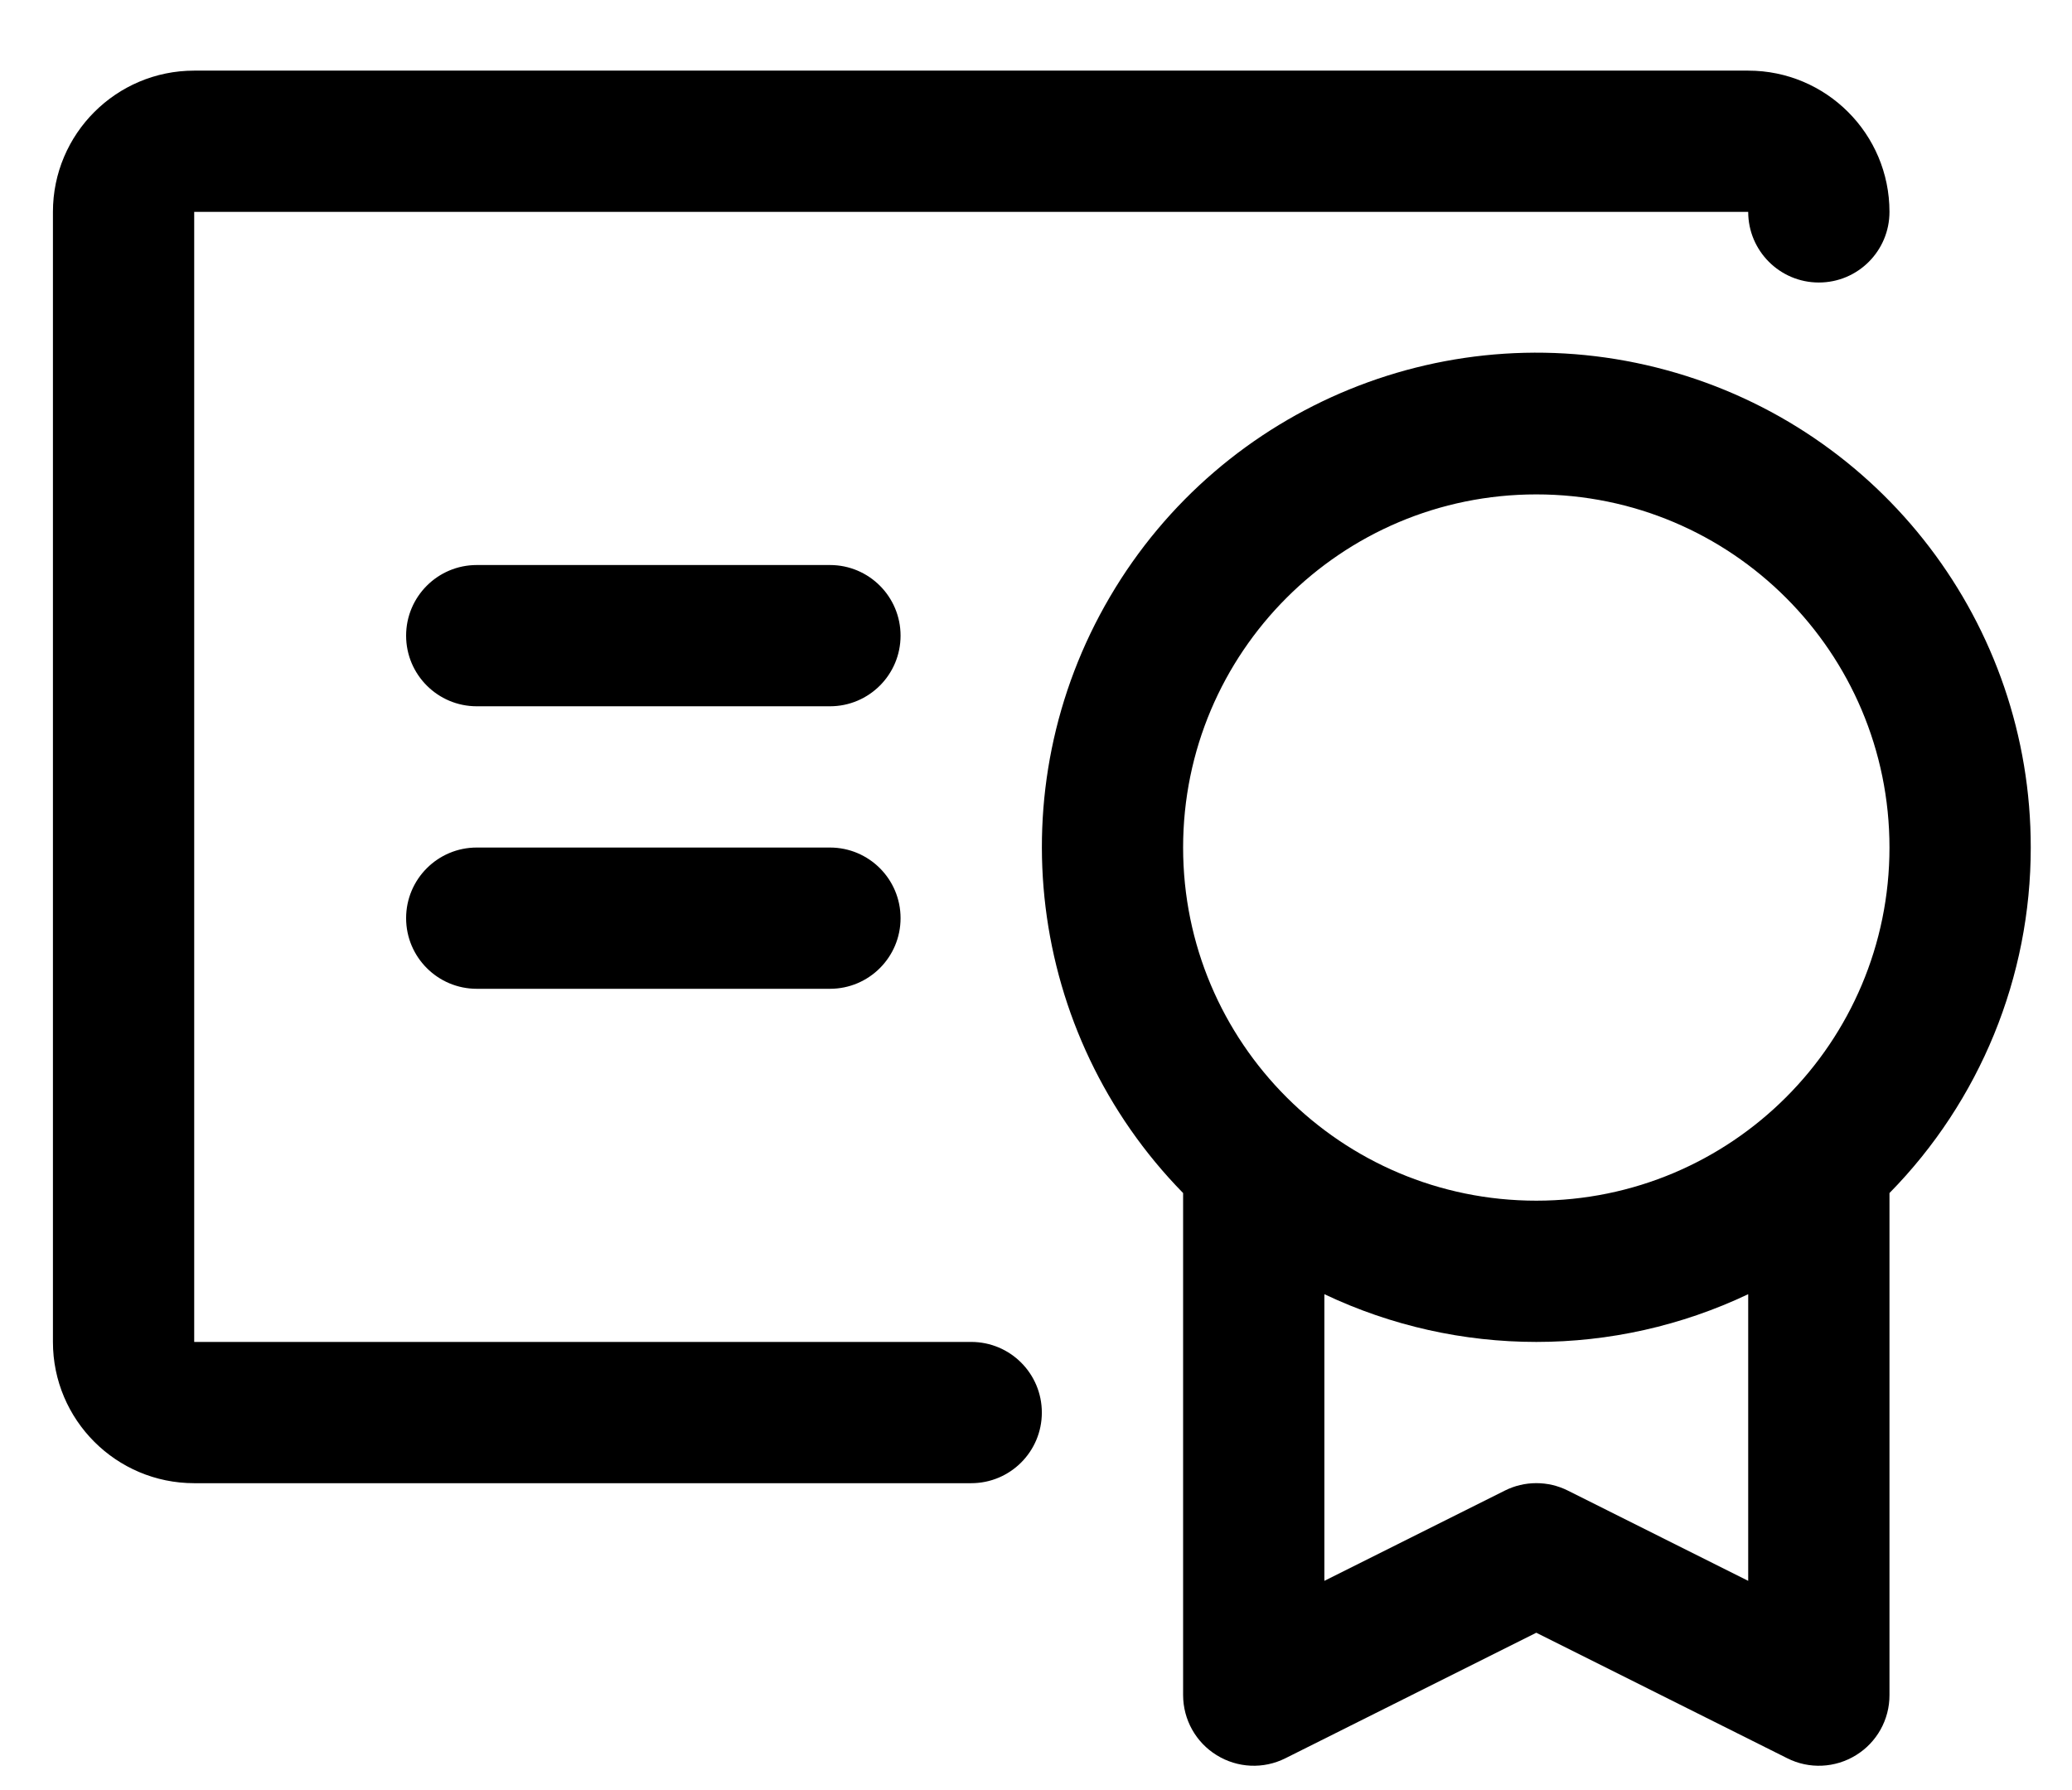
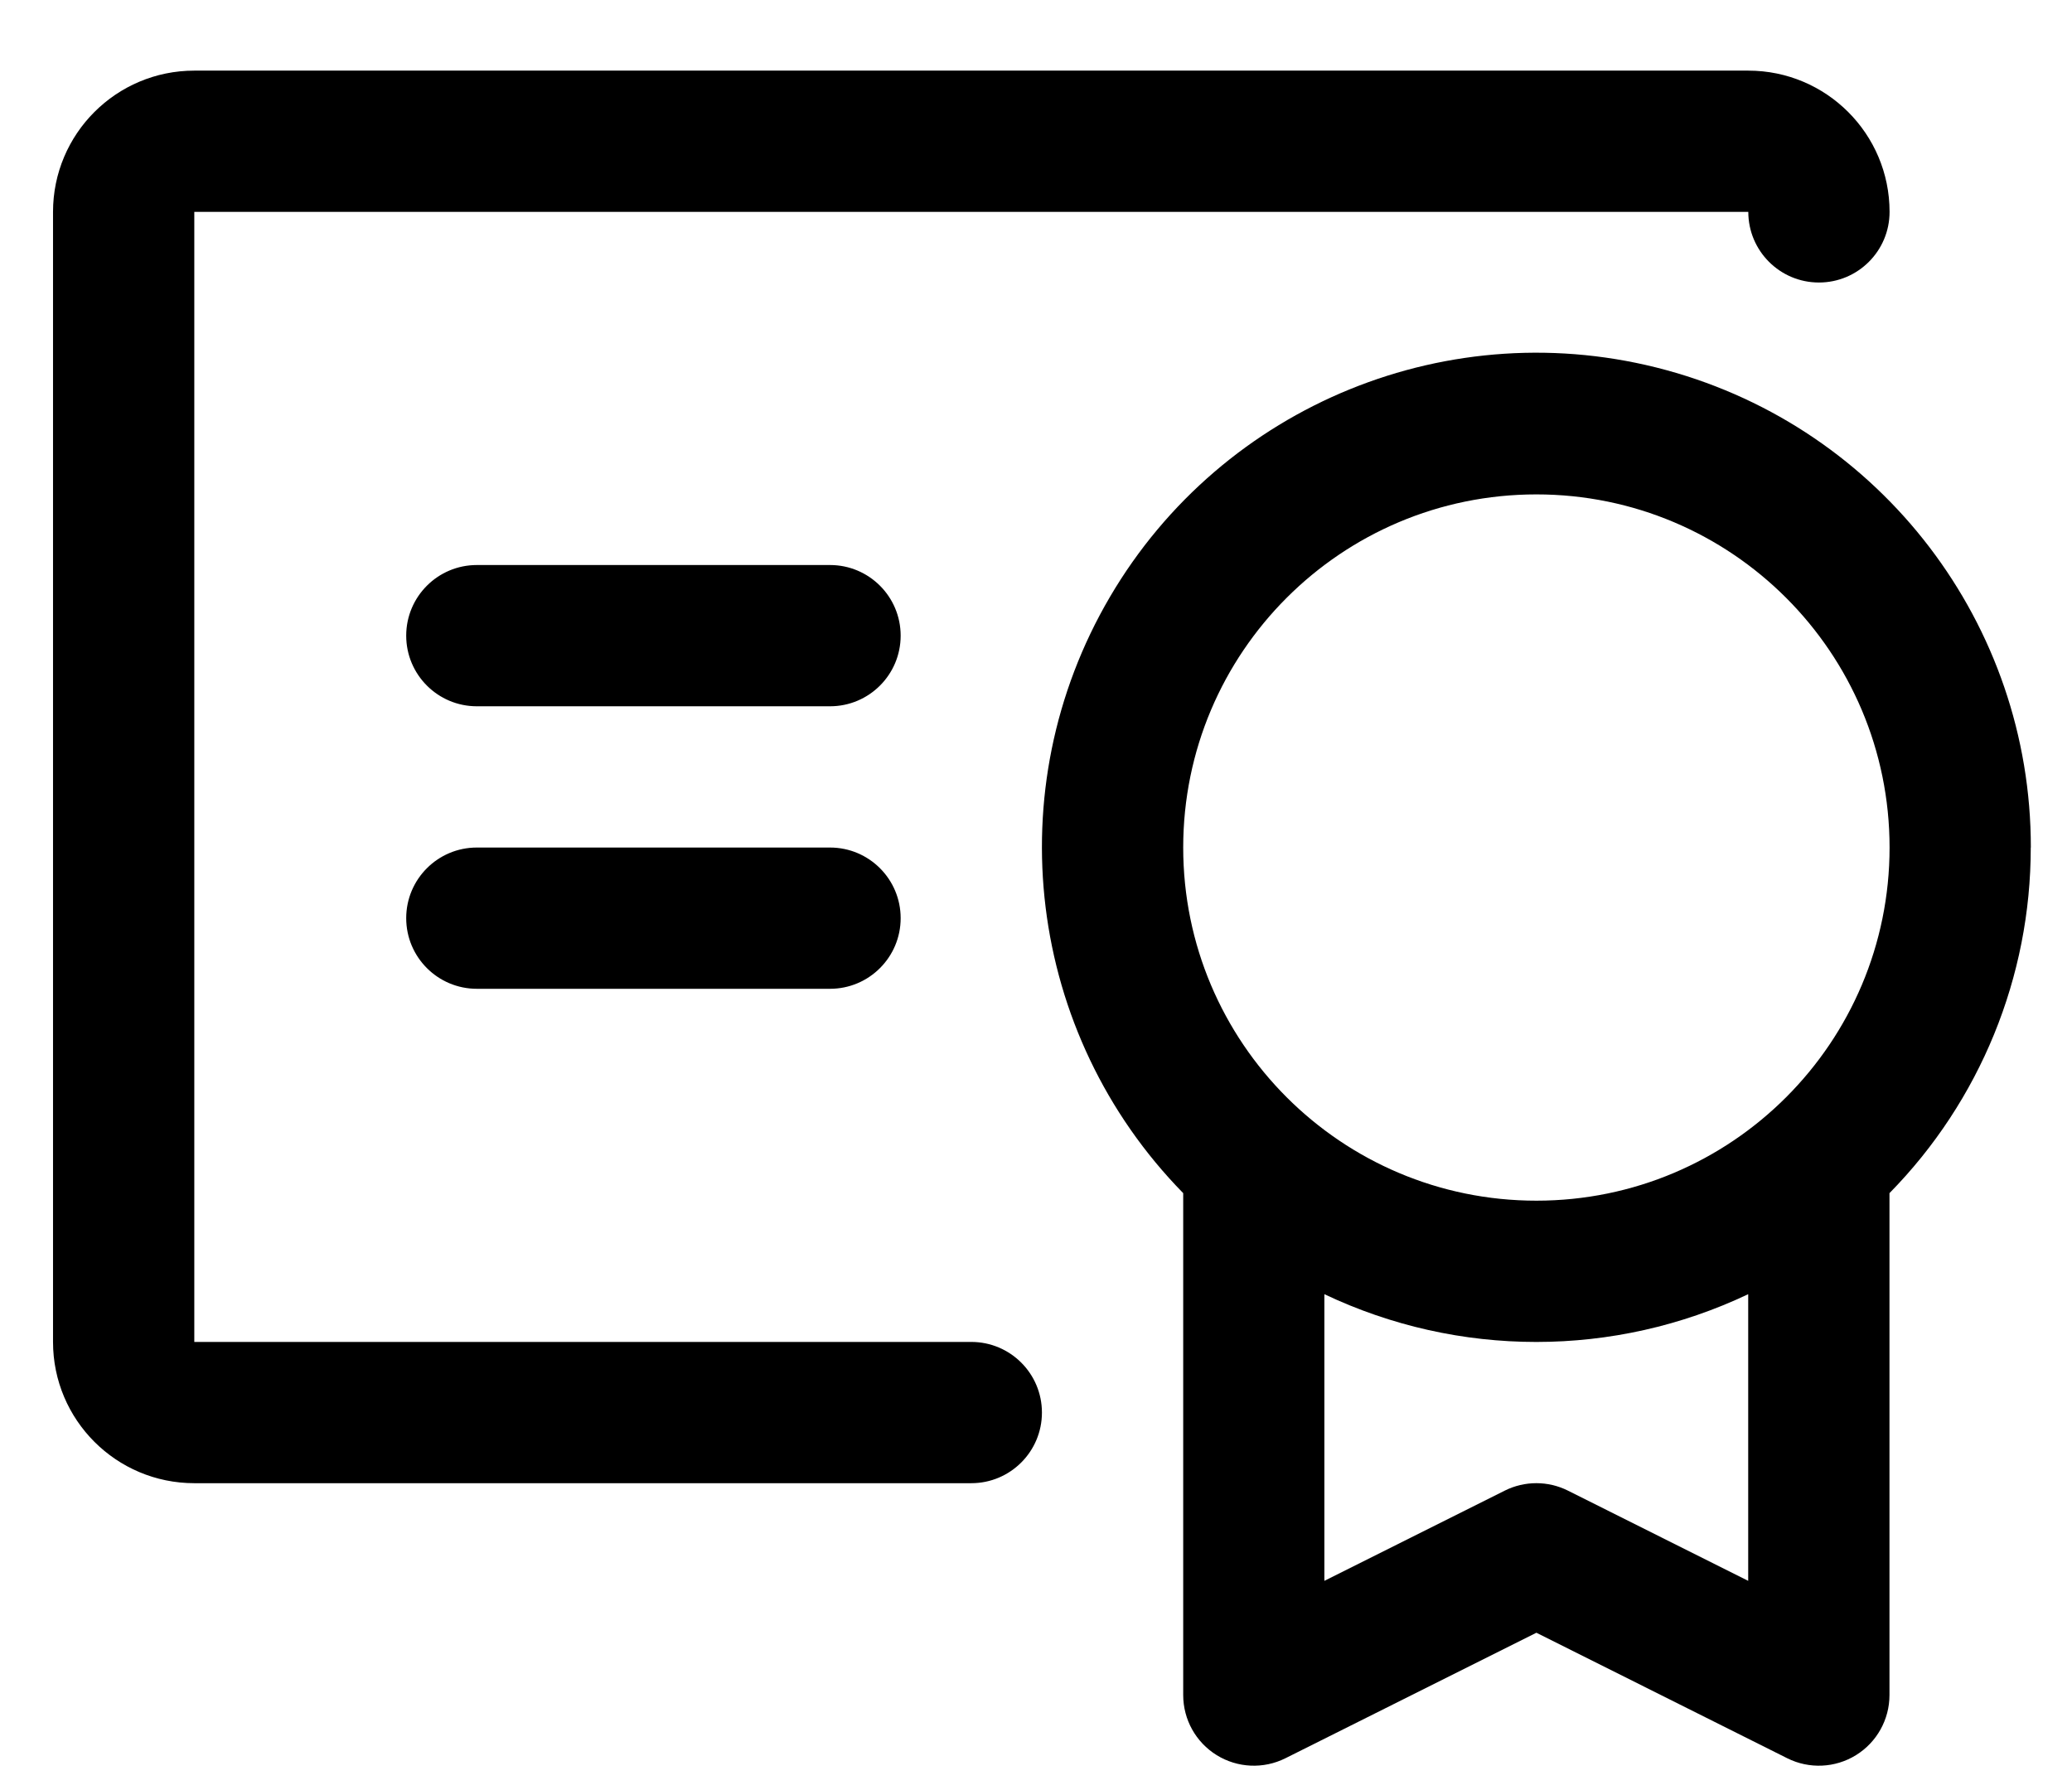
- <svg xmlns="http://www.w3.org/2000/svg" width="22" height="19" viewBox="0 0 22 19">
-   <path fill-rule="evenodd" clip-rule="evenodd" d="M21.562 9C21.565 6.63 19.979 4.552 17.692 3.93C15.405 3.307 12.984 4.294 11.785 6.338C10.585 8.382 10.904 10.976 12.562 12.669V18C12.562 18.26 12.697 18.502 12.918 18.638C13.139 18.775 13.415 18.788 13.648 18.671L16.312 17.338L18.977 18.671C19.209 18.788 19.486 18.775 19.707 18.638C19.928 18.502 20.063 18.26 20.062 18V12.669C21.024 11.69 21.563 10.373 21.562 9ZM16.312 5.25C18.384 5.25 20.062 6.929 20.062 9C20.062 11.071 18.384 12.75 16.312 12.75C14.241 12.75 12.562 11.071 12.562 9C12.562 6.929 14.241 5.25 16.312 5.25ZM16.648 15.829C16.437 15.723 16.188 15.723 15.977 15.829L14.062 16.787V13.743C15.486 14.419 17.139 14.419 18.562 13.743V16.787L16.648 15.829ZM11.062 15C11.062 15.414 10.727 15.75 10.312 15.75H2.062C1.234 15.75 0.562 15.078 0.562 14.25V2.25C0.562 1.422 1.234 0.75 2.062 0.75H18.562C19.391 0.75 20.062 1.422 20.062 2.25C20.062 2.664 19.727 3 19.312 3C18.898 3 18.562 2.664 18.562 2.25H2.062V14.25H10.312C10.727 14.25 11.062 14.586 11.062 15ZM9.562 9.75C9.562 10.164 9.227 10.5 8.812 10.5H5.062C4.648 10.5 4.312 10.164 4.312 9.75C4.312 9.336 4.648 9 5.062 9H8.812C9.227 9 9.562 9.336 9.562 9.75ZM9.562 6.75C9.562 7.164 9.227 7.5 8.812 7.5H5.062C4.648 7.5 4.312 7.164 4.312 6.75C4.312 6.336 4.648 6 5.062 6H8.812C9.227 6 9.562 6.336 9.562 6.75Z" />
+ <svg xmlns="http://www.w3.org/2000/svg" width="22" height="19">
+   <path fill-rule="evenodd" d="M21.563 9a5.25 5.25 0 1 0-9 3.67V18a.75.75 0 0 0 1.085.671l2.665-1.333 2.664 1.333A.75.75 0 0 0 20.062 18v-5.33a5.233 5.233 0 0 0 1.5-3.67Zm-5.25-3.75a3.75 3.75 0 1 1 0 7.5 3.75 3.75 0 0 1 0-7.5Zm.335 10.579a.75.75 0 0 0-.671 0l-1.915.958v-3.044a5.244 5.244 0 0 0 4.5 0v3.044l-1.914-.958ZM11.063 15a.75.75 0 0 1-.75.75h-8.25a1.5 1.5 0 0 1-1.5-1.5v-12a1.5 1.5 0 0 1 1.5-1.5h16.5a1.5 1.5 0 0 1 1.5 1.5.75.75 0 0 1-1.5 0h-16.5v12h8.25a.75.75 0 0 1 .75.75Zm-1.5-5.25a.75.75 0 0 1-.75.75h-3.75a.75.75 0 0 1 0-1.5h3.75a.75.75 0 0 1 .75.75Zm0-3a.75.75 0 0 1-.75.75h-3.75a.75.75 0 0 1 0-1.5h3.75a.75.75 0 0 1 .75.75Z" clip-rule="evenodd" />
</svg>
